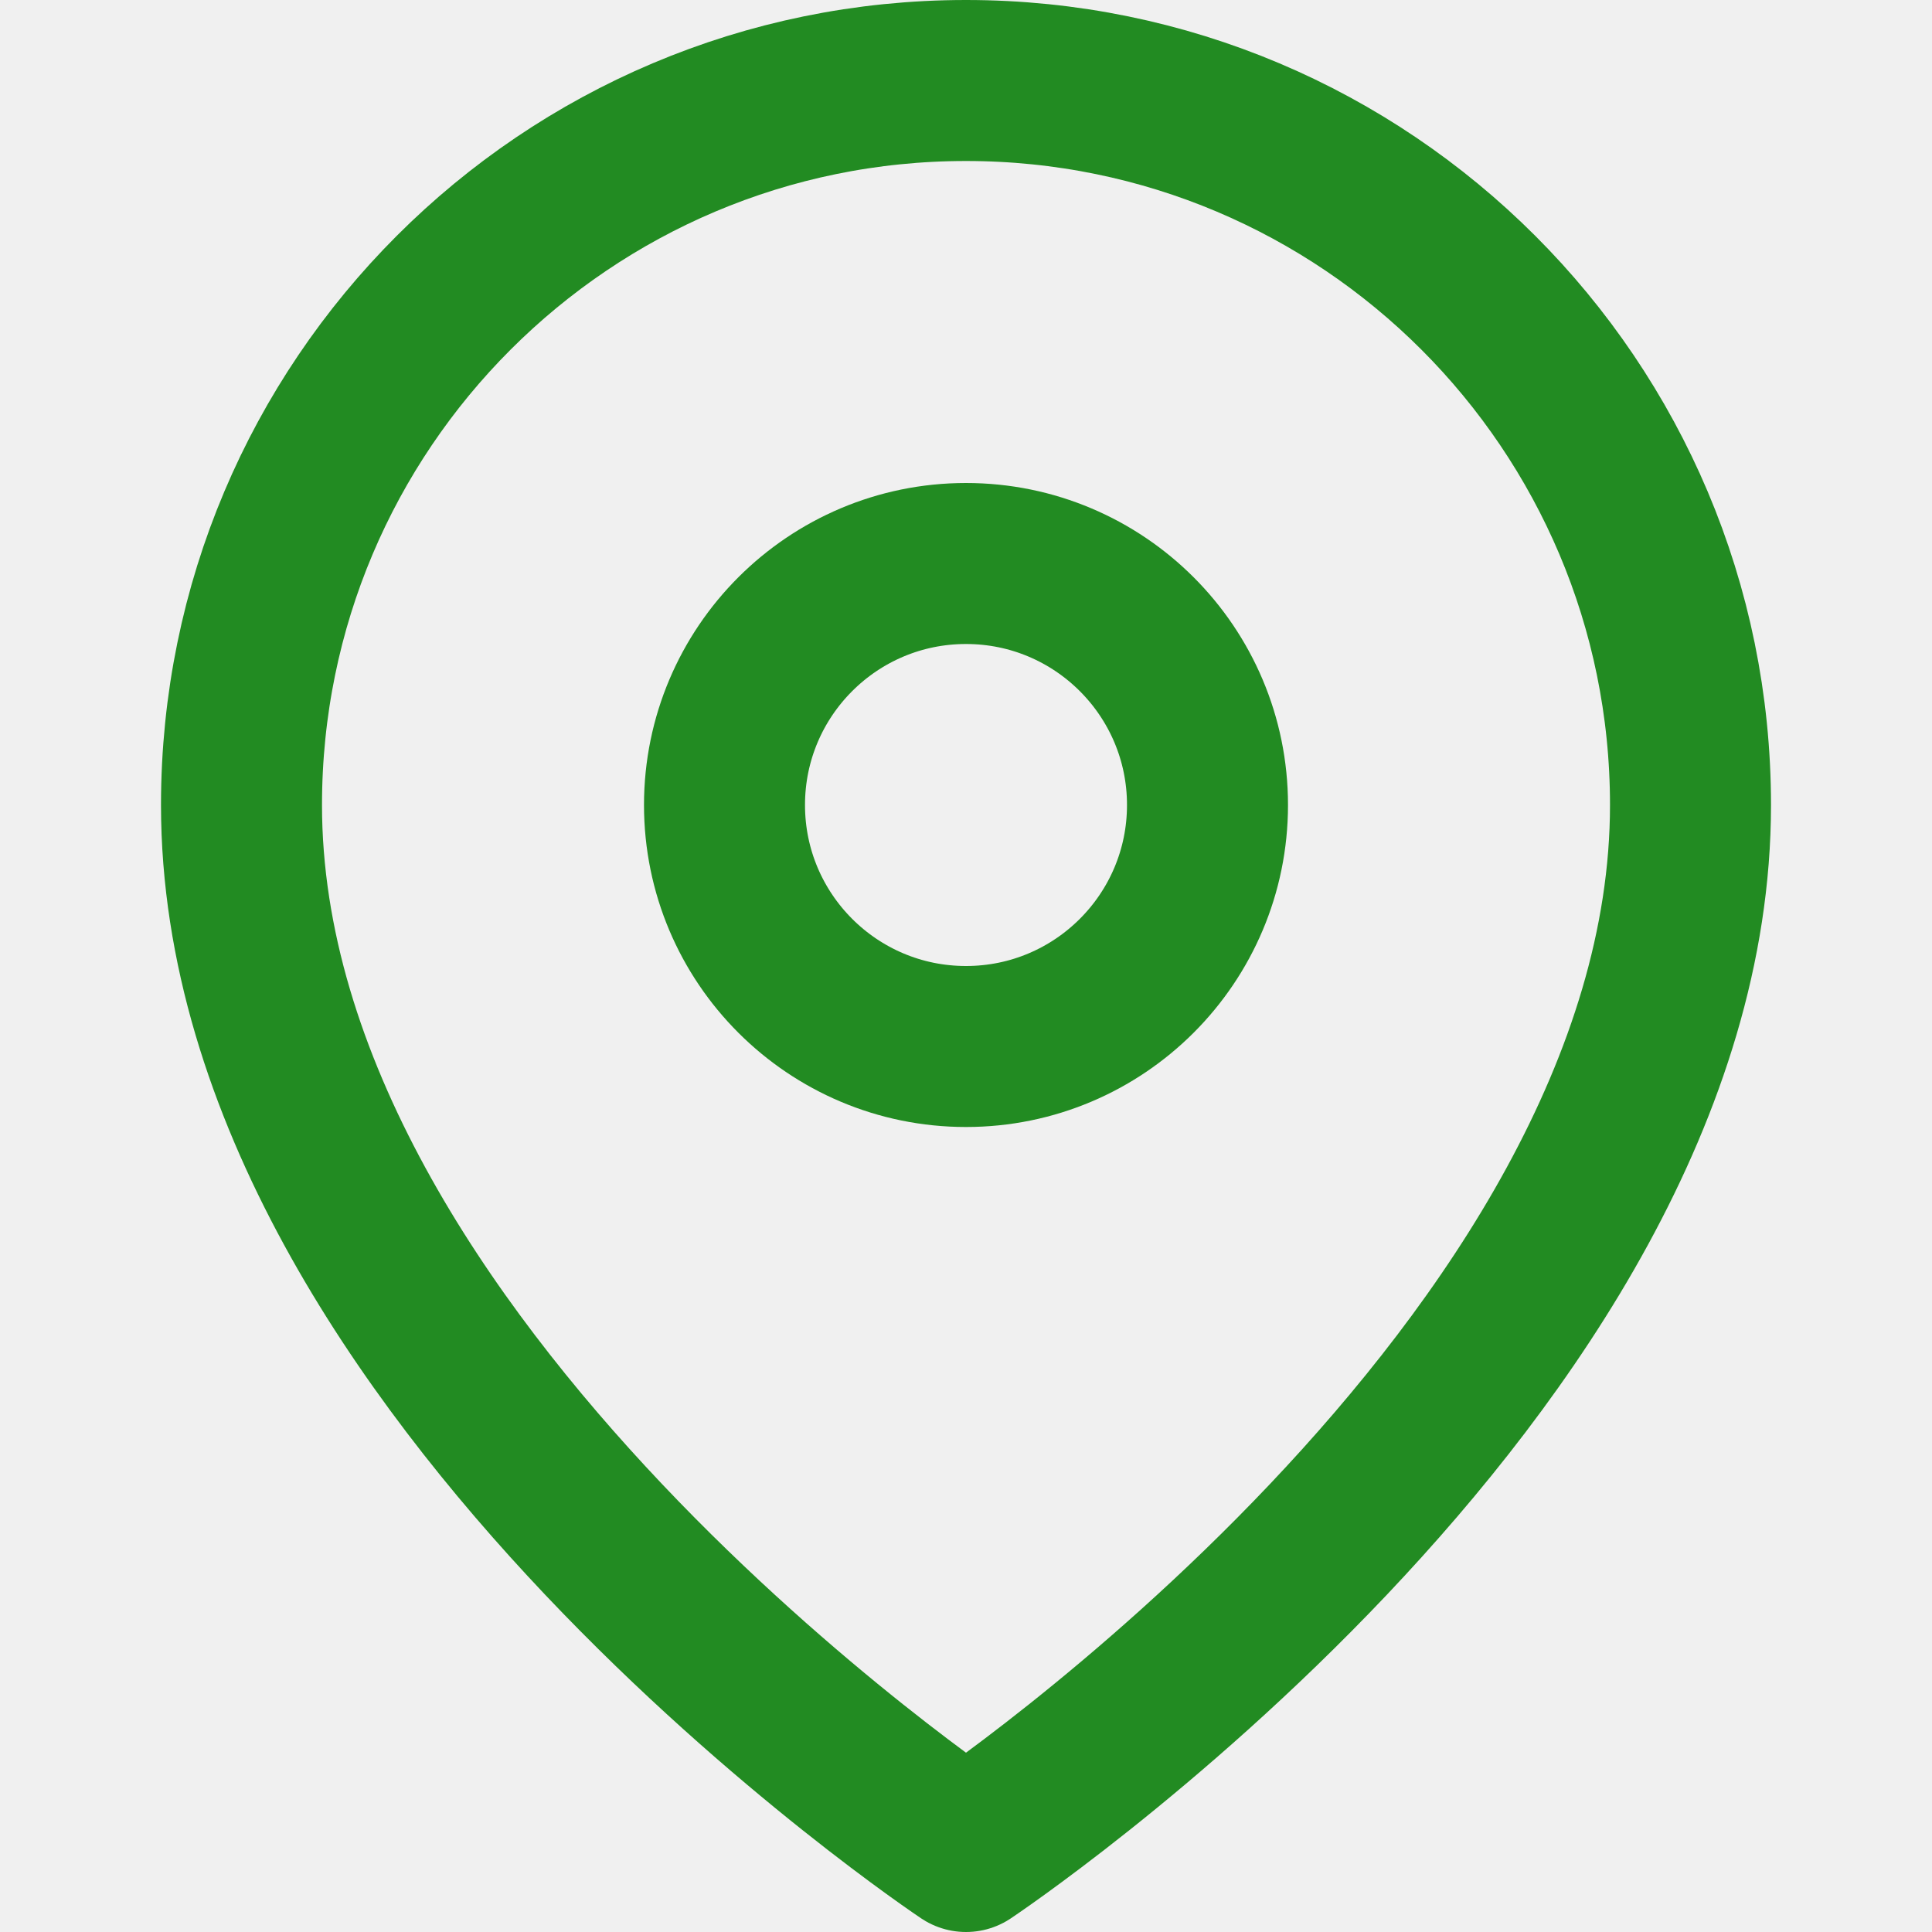
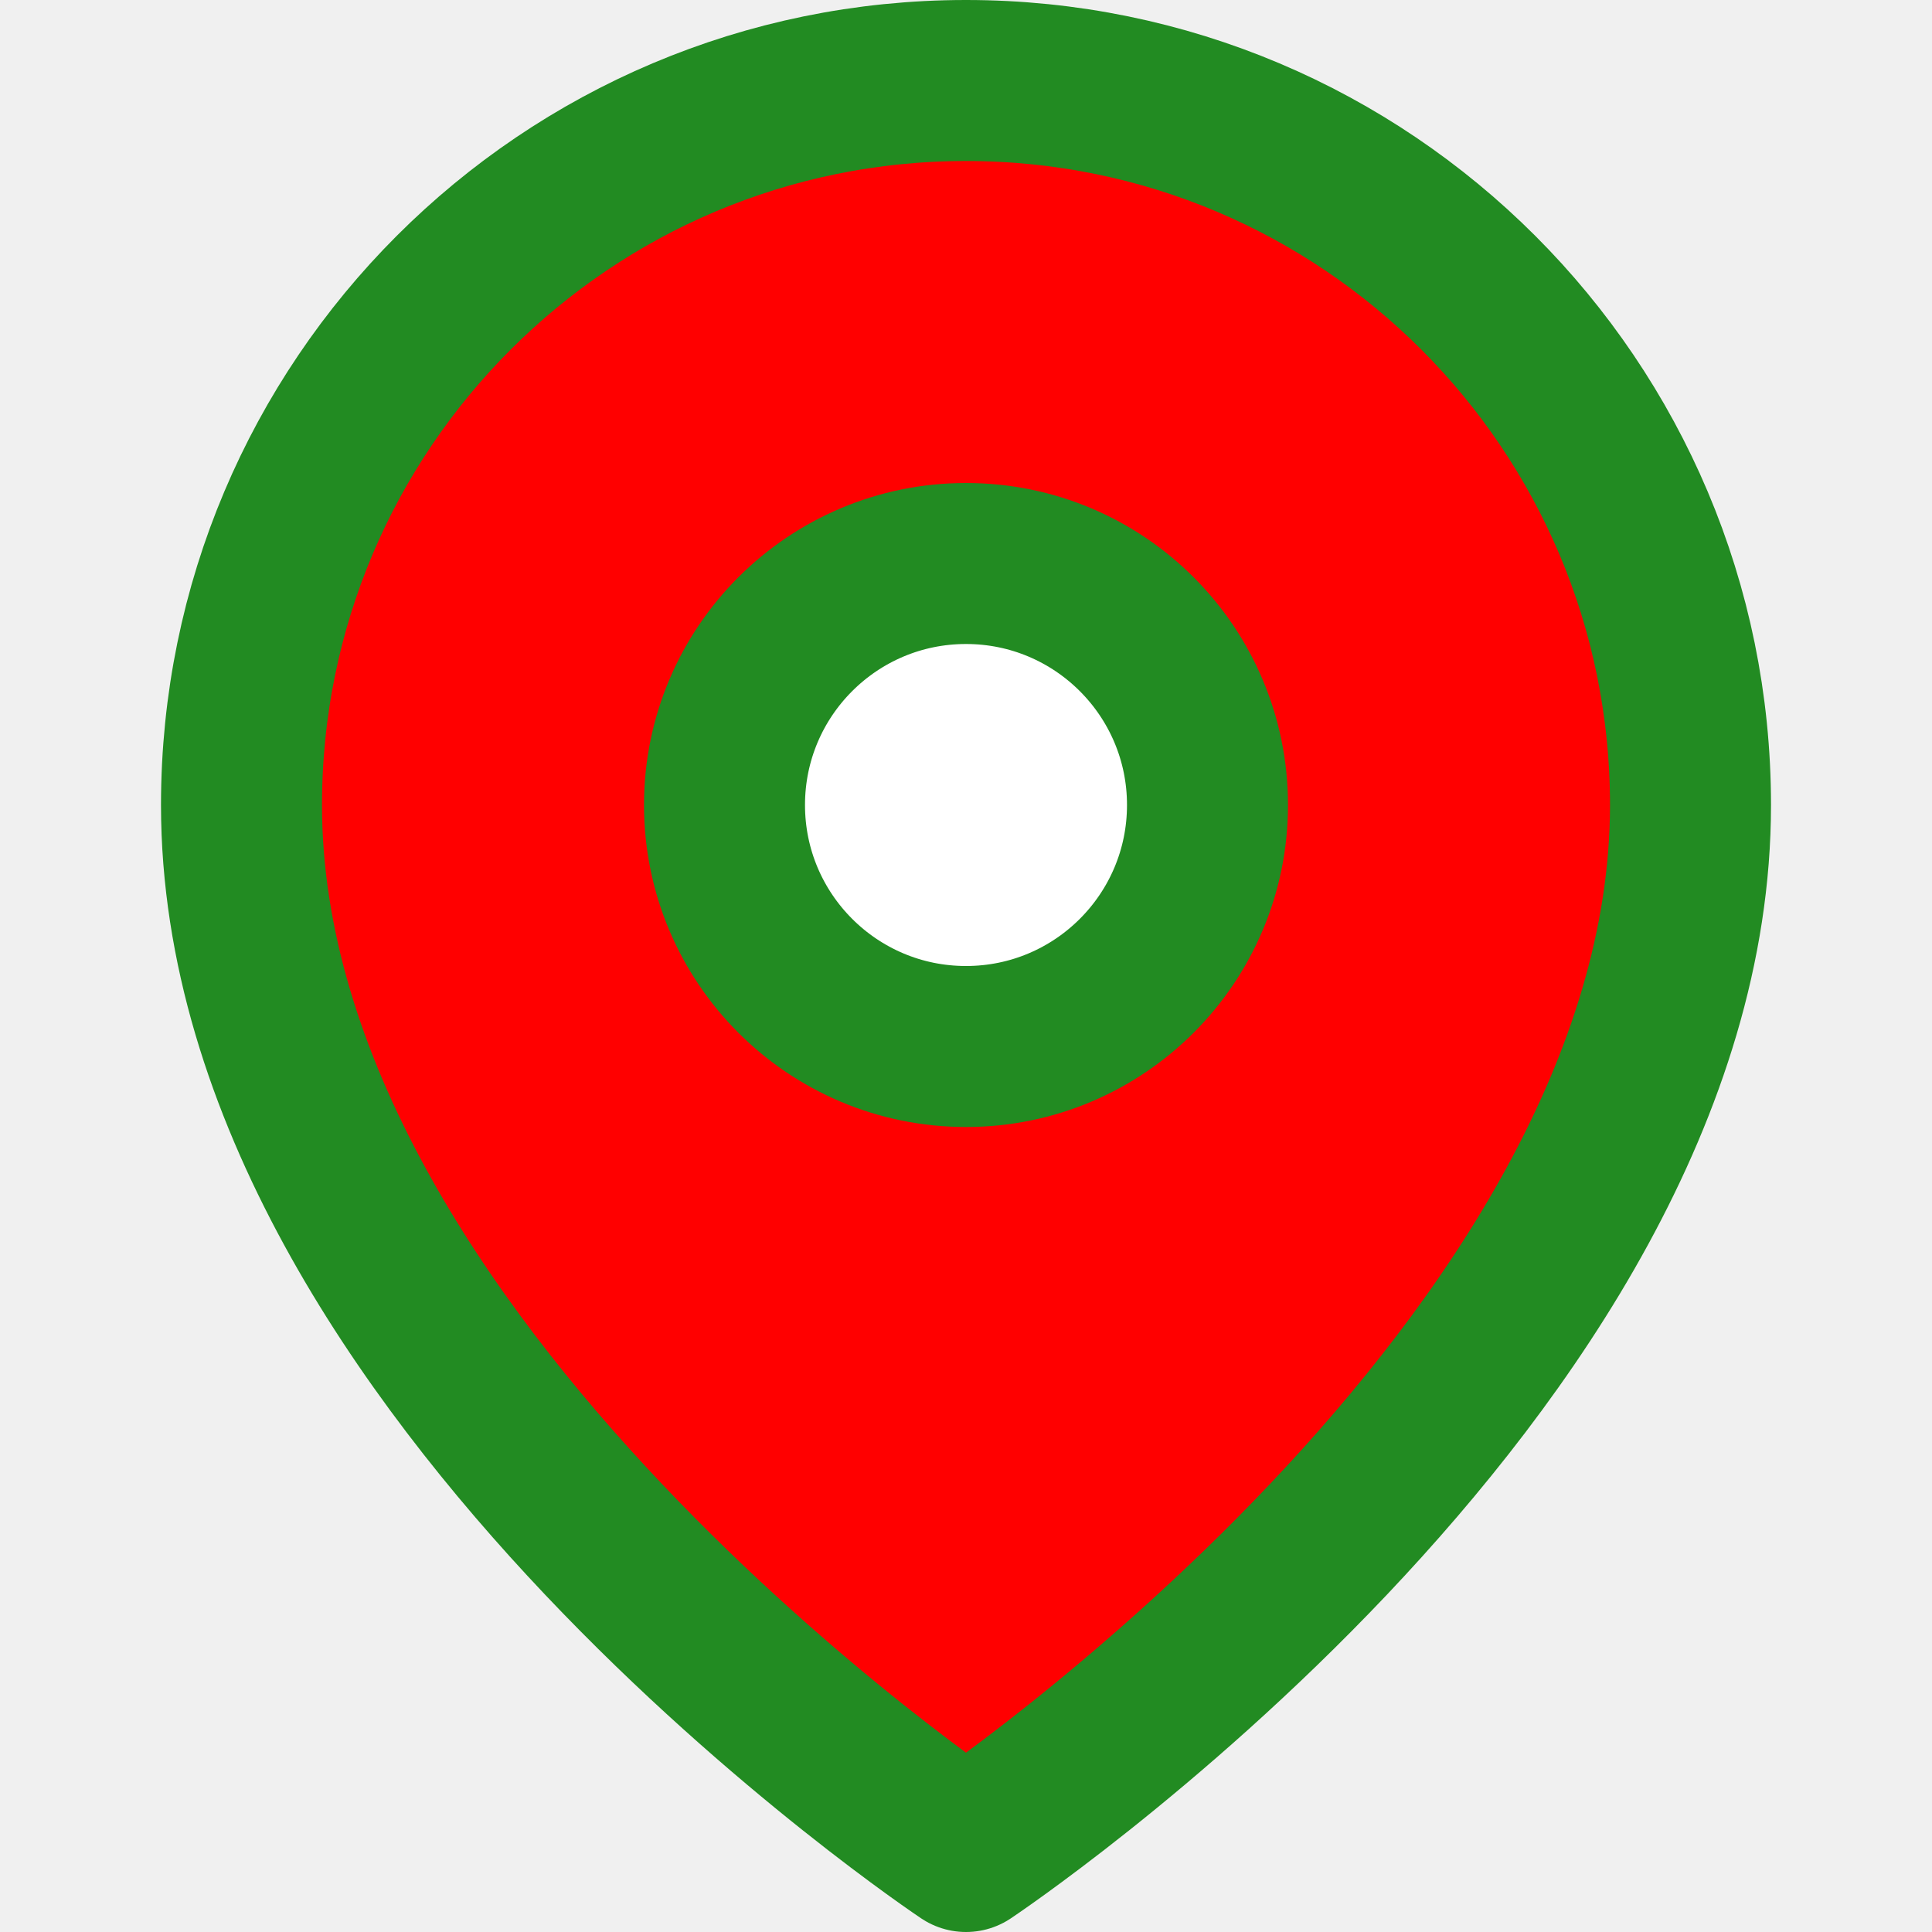
<svg xmlns="http://www.w3.org/2000/svg" viewBox="0 0 24 24" fill="none" stroke="forestgreen" stroke-width="2" stroke-linecap="round" stroke-linejoin="round">
-   <path d="M21 10c0 7-9 13-9 13s-9-6-9-13a9 9 0 0 1 18 0z" />
-   <circle cx="12" cy="10" r="3" />
+   <path d="M21 10c0 7-9 13-9 13s-9-6-9-13a9 9 0 0 1 18 0z" fill="red" />
+   <circle cx="12" cy="10" r="3" fill="white" />
</svg>
